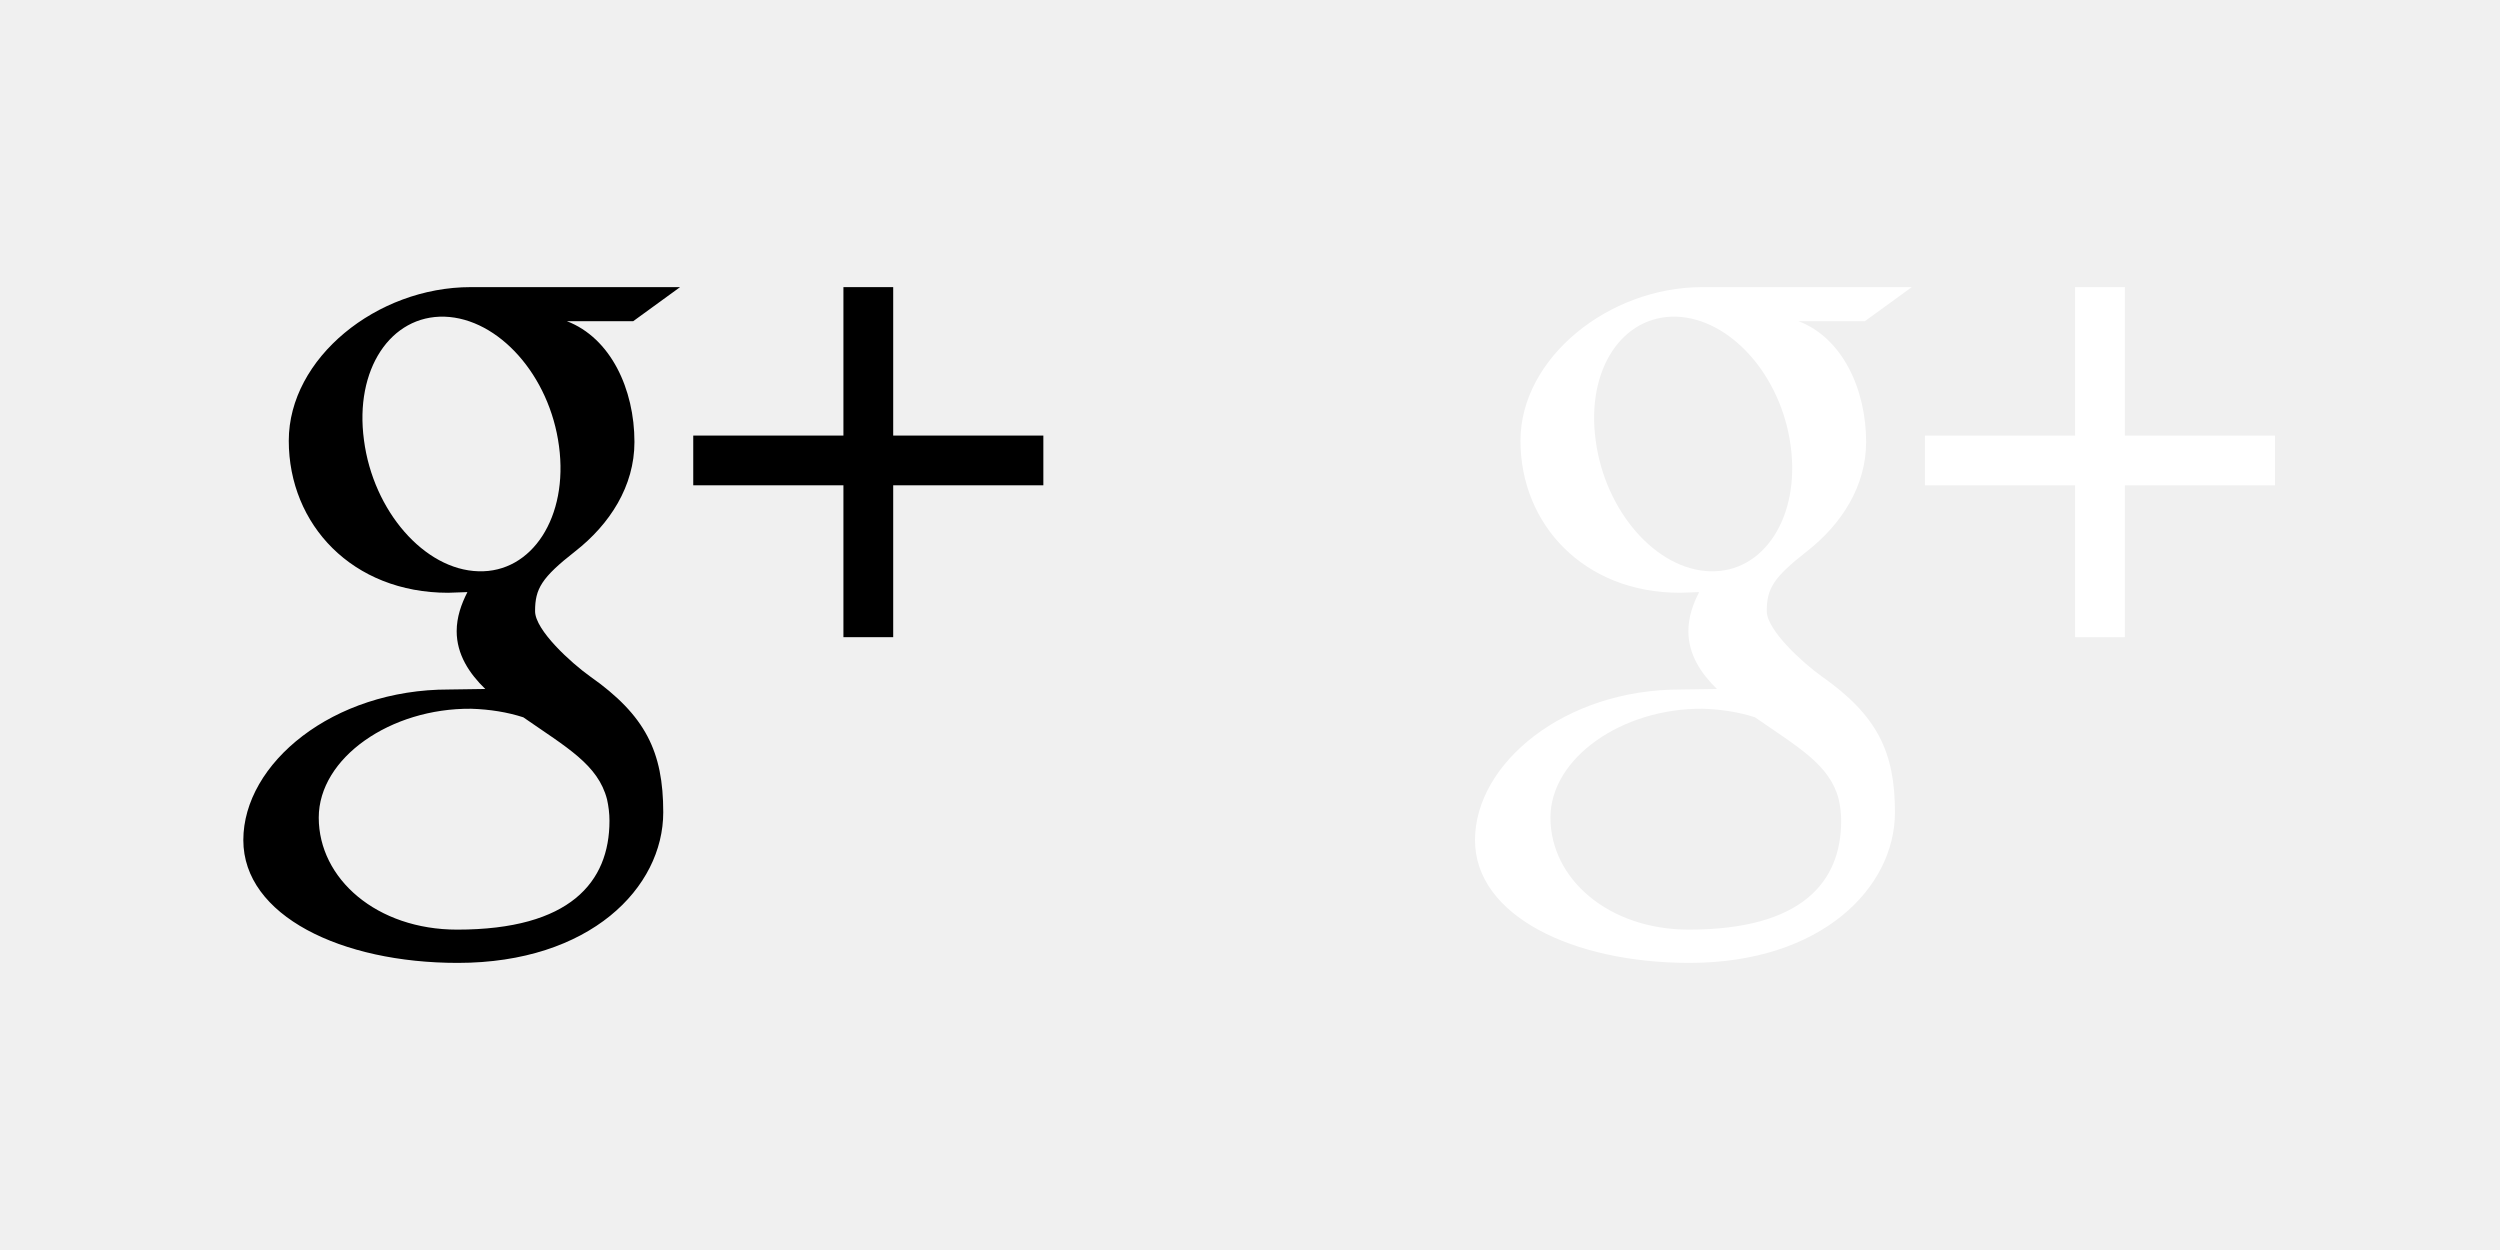
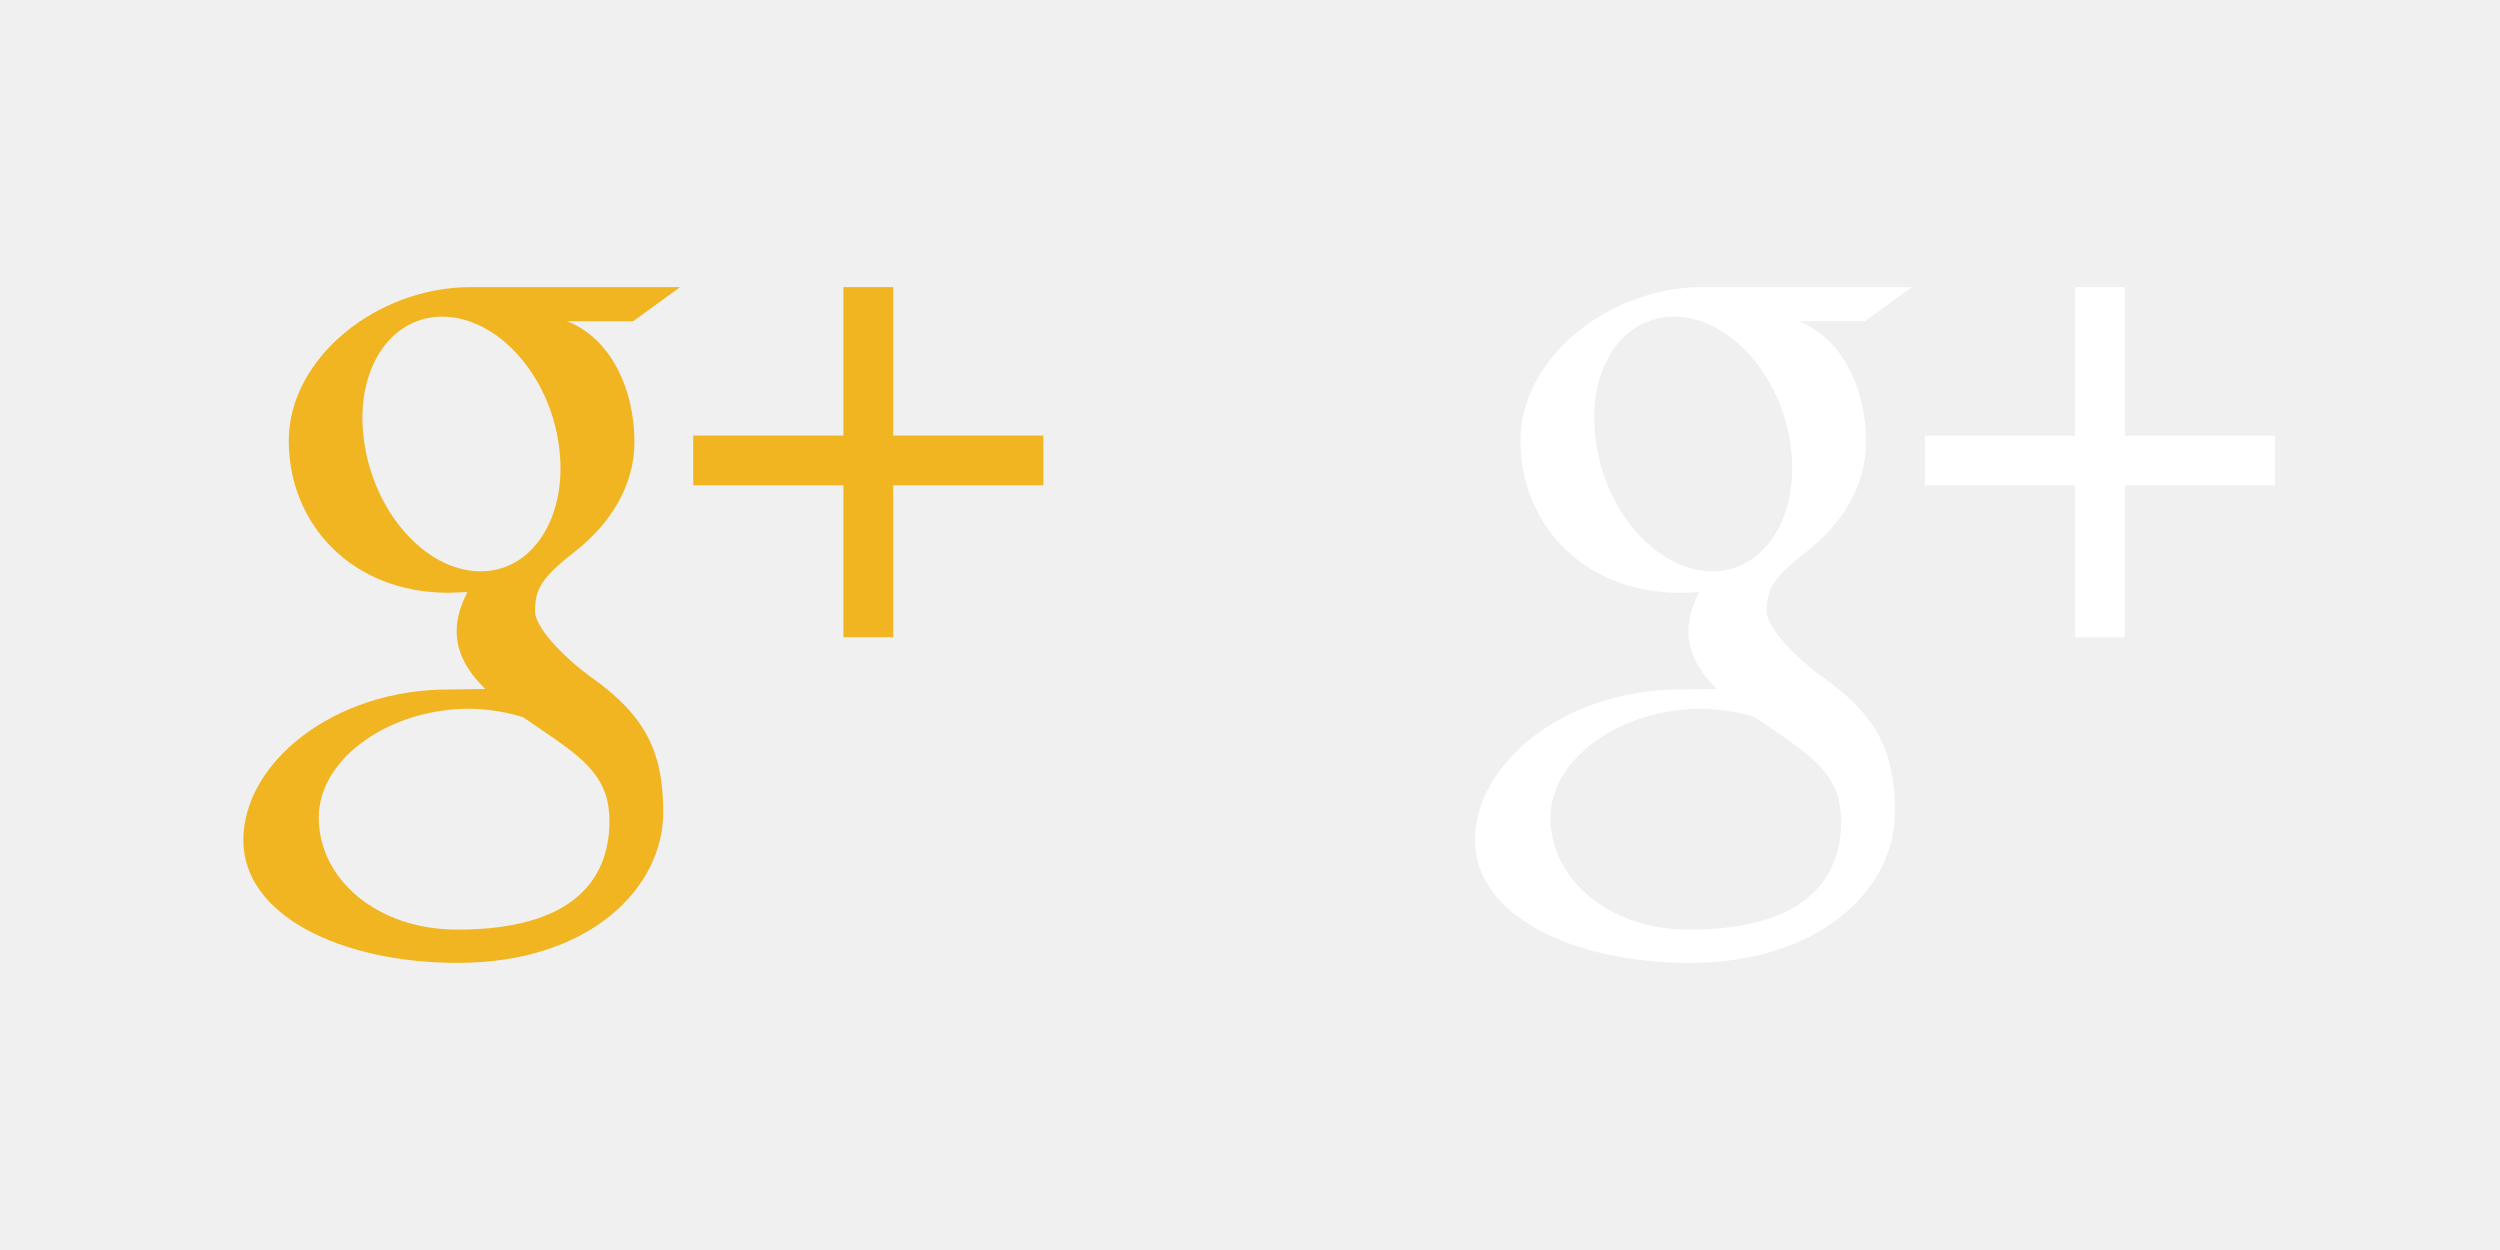
<svg xmlns="http://www.w3.org/2000/svg" version="1.1" id="Layer_1" x="0px" y="0px" width="100px" height="50px" viewBox="0 0 100 50" enable-background="new 0 0 100 50" xml:space="preserve">
  <g>
-     <path d="M27.203,11.485h-8.379c-3.75,0-7.273,2.84-7.273,6.144c0,3.356,2.547,6.082,6.373,6.082l0.773-0.027   c-0.246,0.477-0.43,1.004-0.43,1.564c0,0.934,0.508,1.694,1.143,2.311l-1.445,0.021c-4.656-0.01-8.232,2.96-8.232,6.024   c0,3.027,3.924,4.912,8.576,4.912c5.291,0,8.221-3.008,8.221-6.024c0-2.422-0.711-3.877-2.93-5.438   c-0.752-0.537-2.197-1.846-2.197-2.607c0-0.897,0.256-1.338,1.604-2.393c1.385-1.082,2.371-2.607,2.371-4.375   c0-2.109-0.947-4.16-2.705-4.832h2.656L27.203,11.485z M24.281,31.972c0.061,0.273,0.098,0.566,0.098,0.859   c0,2.451-1.572,4.354-6.092,4.354c-3.213,0-5.537-2.029-5.537-4.48c0-2.395,2.879-4.385,6.096-4.355   c0.748,0.023,1.455,0.137,2.086,0.342C22.672,29.901,23.922,30.585,24.281,31.972L24.281,31.972z M19.137,22.851   c-2.16-0.059-4.209-2.41-4.578-5.244c-0.385-2.832,1.07-5,3.221-4.94c2.158,0.069,4.207,2.344,4.58,5.178   C22.74,20.673,21.285,22.919,19.137,22.851L19.137,22.851z" />
-     <path d="M35.728,17.423v-5.938h-1.991v5.938h-6.007v1.989h6.007v6.075h1.991v-6.075h6.006v-1.989H35.728z" />
+     <path fill="#F1B521" d="M27.203,11.485h-8.379c-3.75,0-7.273,2.84-7.273,6.144c0,3.356,2.547,6.082,6.373,6.082l0.773-0.027   c-0.246,0.477-0.43,1.004-0.43,1.564c0,0.934,0.508,1.693,1.143,2.311l-1.445,0.021c-4.656-0.01-8.232,2.96-8.232,6.023   c0,3.027,3.924,4.912,8.576,4.912c5.291,0,8.221-3.008,8.221-6.023c0-2.422-0.711-3.877-2.93-5.438   c-0.752-0.537-2.197-1.847-2.197-2.607c0-0.897,0.256-1.338,1.604-2.393c1.385-1.082,2.371-2.607,2.371-4.375   c0-2.109-0.947-4.16-2.705-4.832h2.656L27.203,11.485z M24.281,31.973c0.061,0.272,0.098,0.565,0.098,0.858   c0,2.451-1.572,4.354-6.092,4.354c-3.213,0-5.537-2.029-5.537-4.48c0-2.395,2.879-4.385,6.096-4.355   c0.748,0.023,1.455,0.137,2.086,0.342C22.672,29.9,23.922,30.585,24.281,31.973L24.281,31.973z M19.137,22.851   c-2.16-0.059-4.209-2.41-4.578-5.244c-0.385-2.832,1.07-5,3.221-4.94c2.158,0.069,4.207,2.344,4.58,5.178   C22.74,20.673,21.285,22.919,19.137,22.851L19.137,22.851z" />
+     <path fill="#F1B521" d="M35.728,17.423v-5.938h-1.991v5.938H27.73v1.989h6.007v6.075h1.991v-6.075h6.006v-1.989H35.728z" />
  </g>
  <g>
-     <path fill="#FFFFFF" d="M76.471,11.485h-8.379c-3.75,0-7.273,2.84-7.273,6.144c0,3.356,2.547,6.082,6.373,6.082l0.773-0.027   c-0.246,0.477-0.43,1.004-0.43,1.564c0,0.934,0.508,1.694,1.143,2.311l-1.445,0.021C62.576,27.569,59,30.539,59,33.604   c0,3.027,3.925,4.912,8.576,4.912c5.291,0,8.222-3.008,8.222-6.024c0-2.422-0.711-3.877-2.931-5.438   c-0.752-0.537-2.196-1.846-2.196-2.607c0-0.897,0.256-1.338,1.604-2.393c1.385-1.082,2.37-2.607,2.37-4.375   c0-2.109-0.946-4.16-2.704-4.832h2.655L76.471,11.485z M73.549,31.972c0.061,0.273,0.098,0.566,0.098,0.859   c0,2.451-1.572,4.354-6.092,4.354c-3.213,0-5.537-2.029-5.537-4.48c0-2.395,2.879-4.385,6.096-4.355   c0.748,0.023,1.455,0.137,2.086,0.342C71.939,29.901,73.189,30.585,73.549,31.972L73.549,31.972z M68.404,22.851   c-2.16-0.059-4.209-2.41-4.578-5.244c-0.385-2.832,1.07-5,3.222-4.94c2.157,0.069,4.207,2.344,4.58,5.178   C72.008,20.673,70.553,22.919,68.404,22.851L68.404,22.851z" />
+     <path fill="#FFFFFF" d="M76.471,11.485h-8.379c-3.75,0-7.273,2.84-7.273,6.144c0,3.356,2.548,6.082,6.373,6.082l0.773-0.027   c-0.246,0.477-0.43,1.004-0.43,1.564c0,0.934,0.508,1.693,1.143,2.311l-1.445,0.021C62.576,27.568,59,30.539,59,33.604   c0,3.027,3.925,4.912,8.576,4.912c5.291,0,8.222-3.008,8.222-6.023c0-2.422-0.711-3.877-2.931-5.438   c-0.752-0.537-2.196-1.847-2.196-2.607c0-0.897,0.256-1.338,1.604-2.393c1.385-1.082,2.369-2.607,2.369-4.375   c0-2.109-0.945-4.16-2.703-4.832h2.654L76.471,11.485z M73.549,31.973c0.061,0.272,0.098,0.565,0.098,0.858   c0,2.451-1.571,4.354-6.092,4.354c-3.213,0-5.537-2.029-5.537-4.48c0-2.395,2.879-4.385,6.097-4.355   c0.747,0.023,1.454,0.137,2.086,0.342C71.939,29.9,73.189,30.585,73.549,31.973L73.549,31.973z M68.404,22.851   c-2.16-0.059-4.209-2.41-4.578-5.244c-0.385-2.832,1.07-5,3.222-4.94c2.157,0.069,4.207,2.344,4.58,5.178   C72.008,20.673,70.553,22.919,68.404,22.851L68.404,22.851z" />
    <path fill="#FFFFFF" d="M84.995,17.423v-5.938h-1.991v5.938h-6.007v1.989h6.007v6.075h1.991v-6.075h6.006v-1.989H84.995z" />
  </g>
</svg>
